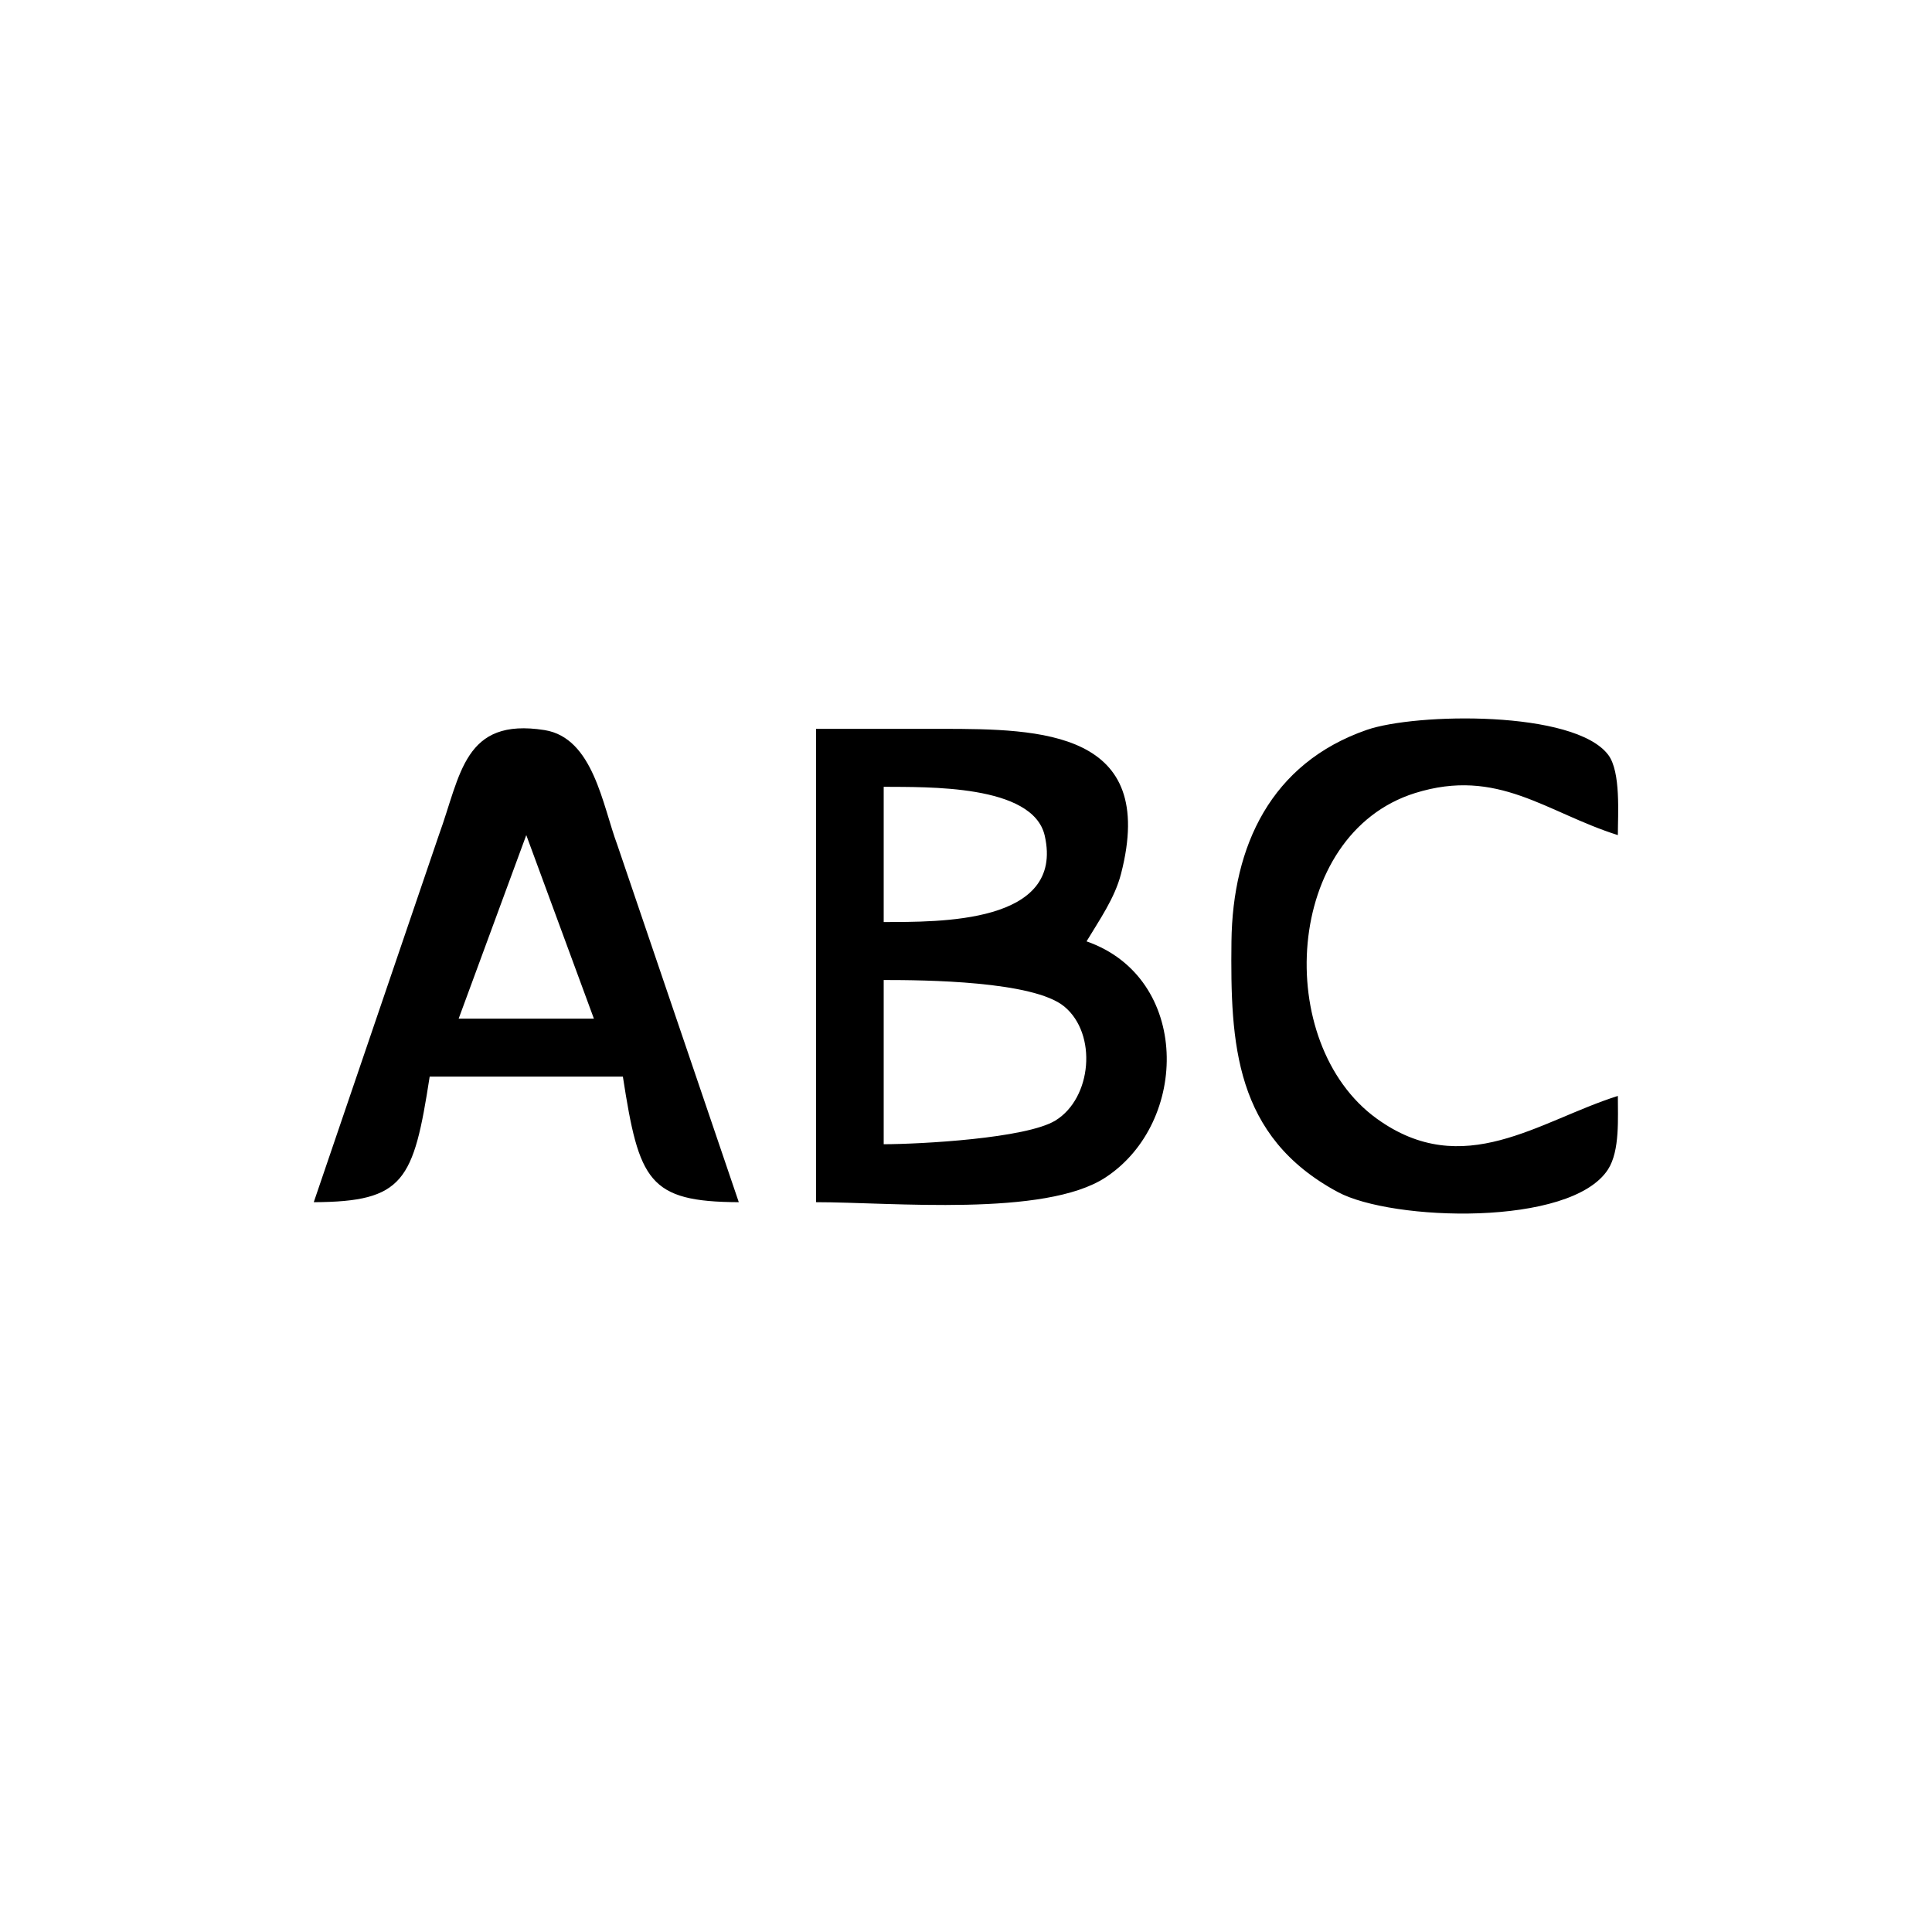
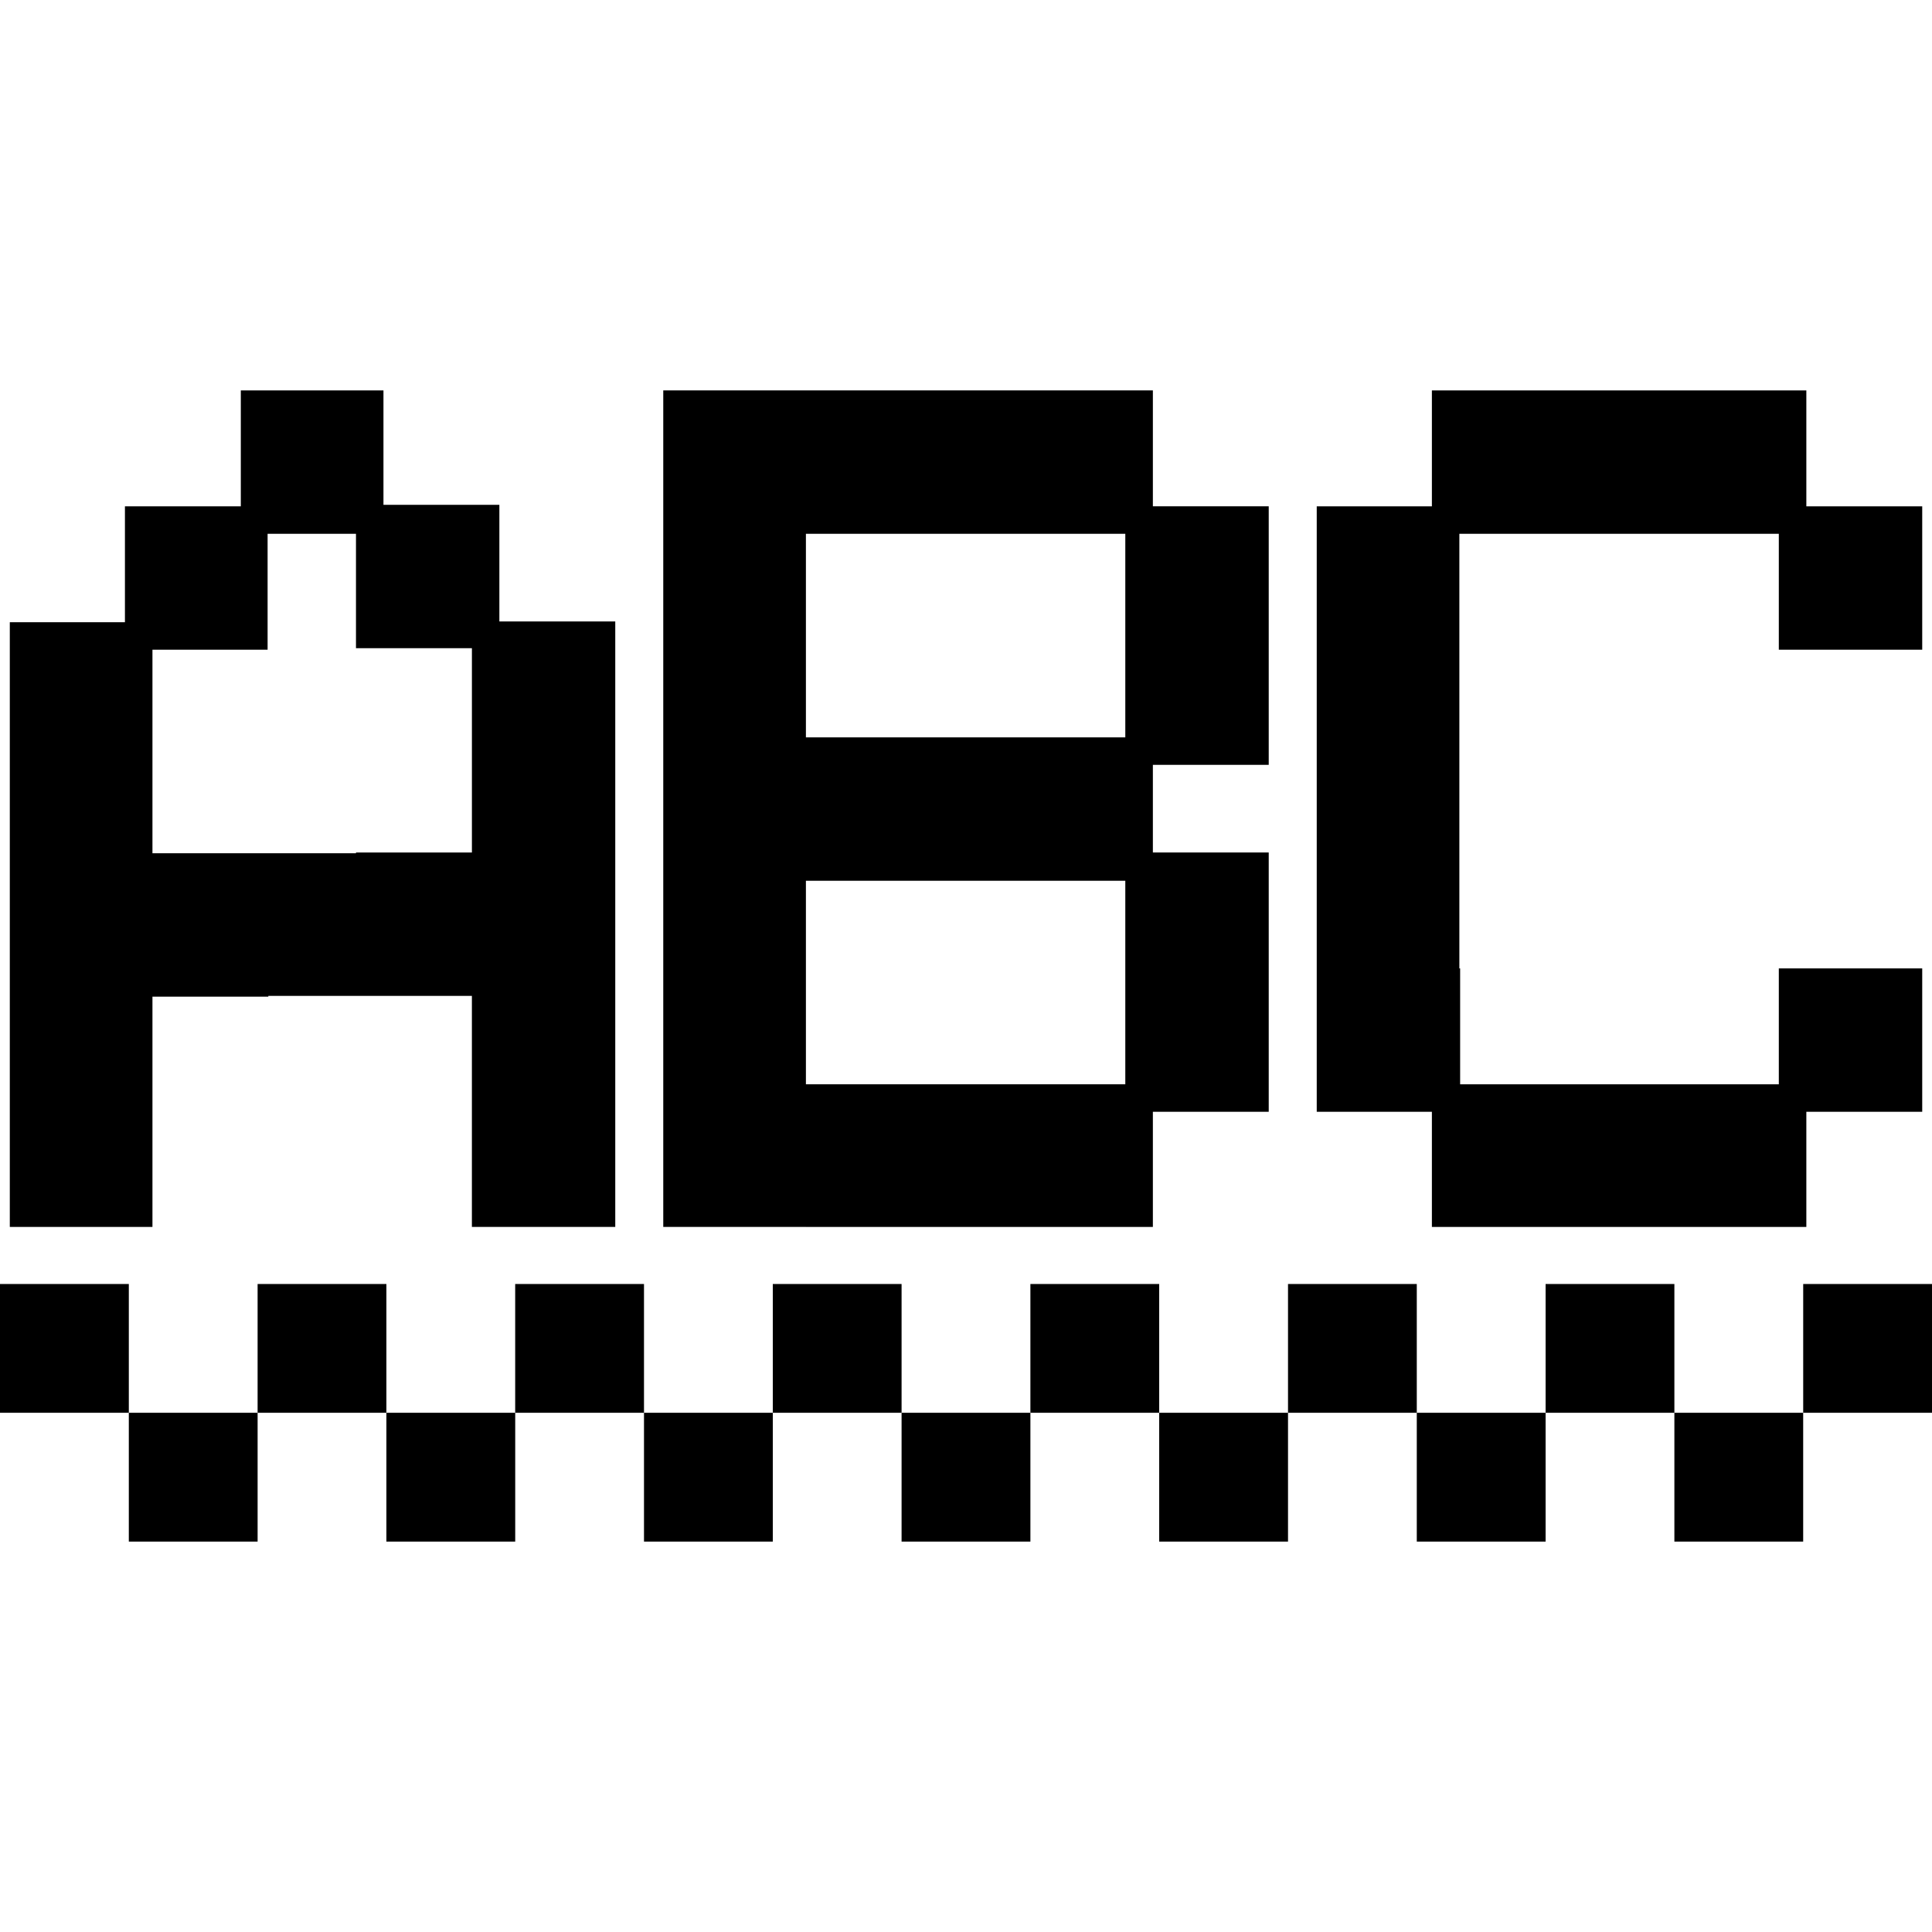
- <svg xmlns="http://www.w3.org/2000/svg" version="1.1" width="200" height="200" viewBox="0 0 200 200" xml:space="preserve">
-   <defs>
- </defs>
-   <g transform="matrix(1 0 0 1 100 100)" id="30312e57-058b-4b49-bf04-103e348cf3eb">
-     <rect style="stroke: none; stroke-width: 1; stroke-dasharray: none; stroke-linecap: butt; stroke-dashoffset: 0; stroke-linejoin: miter; stroke-miterlimit: 4; fill: rgb(255,255,255); fill-rule: nonzero; opacity: 1; visibility: hidden;" vector-effect="non-scaling-stroke" x="-100" y="-100" rx="0" ry="0" width="200" height="200" />
+ <svg xmlns="http://www.w3.org/2000/svg" version="1.1" id="Capa_1" x="0px" y="0px" width="502.102px" height="502.102px" viewBox="0 0 502.102 502.102" style="enable-background:new 0 0 502.102 502.102;" xml:space="preserve">
+   <g>
+     <path d="M39.62,288.938v-7.14v-22.78h30.118v-0.201h22.777h7.146h22.978v22.976v7.14v29.927h37.259v-29.921v-7.14v-22.976v-7.146   v-22.78v-7.342v-22.774v-7.149v-30.124H129.78v-30.311H99.656v-29.731H62.583v30.125H32.468v30.118H2.548v29.923v7.149v22.969   v7.146v22.78v7.341v22.78v7.14v29.927H39.62V288.938z M39.62,198.782v-7.149V168.85h29.926v-30.124h22.969v29.731h30.13v23.176   v7.149v22.774h-30.13v0.195H69.738h-7.149H39.62V198.782z M209.445,318.865h22.969h7.149h22.769h7.151h30.134v-29.927h30.109   v-30.121v-7.14V221.55h-30.109v-22.777h30.109v-29.929v-7.341v-29.921h-30.109v-30.121h-30.134h-7.151h-22.769h-7.149h-22.969   h-7.155h-29.917v30.121v7.339v22.78v7.143v22.783v7.341v22.777v7.146v22.969v7.146v22.786v7.14v29.927h29.917h7.155V318.865z    M209.445,168.85v-7.14v-22.783v-0.201h22.969h7.149h22.769h7.151h22.97v22.783v7.341v22.783h-22.97h-7.151h-22.769h-7.149h-22.969   V168.85z M209.445,259.019v-7.152v-22.969h22.969h7.149h22.769h7.151h22.97v22.78v7.14v22.976h-22.97h-7.151h-22.769h-7.149   h-22.969V259.019z M372.118,288.938h-29.914v-30.121v-7.14v-22.78v-7.146v-22.969v-7.149V168.85v-7.14v-30.118h29.926v-30.125   h30.115h7.158h22.769h7.14h30.134v30.125h30.115v37.258h-37.268v-30.124h-22.981h-7.14h-22.769h-7.158h-22.975v22.984v7.14v22.783   v7.149v22.969v7.146v22.78h0.201v30.121h22.773h7.158h22.769h7.347h22.774v-30.121h37.268v37.261h-30.115v29.927h-29.927h-7.347   h-22.769h-7.158H372.13v-29.927H372.118z M33.479,333.695v33.467H0v-33.467H33.479z M33.479,367.162h33.47v33.479h-33.47V367.162z    M100.418,333.695v33.467h-33.47v-33.467H100.418z M100.418,367.162h33.479v33.479h-33.479V367.162z M167.366,333.695v33.467   h-33.476v-33.467H167.366z M167.366,367.162h33.473v33.479h-33.473V367.162z M234.309,333.695v33.467h-33.47v-33.467H234.309z    M234.309,367.162h33.479v33.479h-33.479V367.162z M301.26,333.695v33.467h-33.473v-33.467H301.26z M301.26,367.162h33.479v33.479   H301.26V367.162z M368.205,333.695v33.467h-33.467v-33.467H368.205z M368.205,367.162h33.479v33.479h-33.479V367.162z    M435.15,333.695v33.467h-33.467v-33.467H435.15z M502.102,333.695v33.467h-33.473v-33.467H502.102z M435.15,367.162h33.473v33.479   H435.15V367.162z" />
  </g>
-   <g transform="matrix(Infinity NaN NaN Infinity 0 0)" id="5a262588-3130-4e5f-a86b-27715538f1a7">
+   <g>
</g>
-   <g transform="matrix(1 0 0 1 100 100)" id="Selection">
-     <path style="stroke: rgb(0,0,0); stroke-width: 0; stroke-dasharray: none; stroke-linecap: butt; stroke-dashoffset: 0; stroke-linejoin: miter; stroke-miterlimit: 4; fill: rgb(0,0,0); fill-rule: nonzero; opacity: 1;" vector-effect="non-scaling-stroke" transform=" translate(-69.52, -70.55)" d="M 135.98 91.61 C 132.12 97.58 113.6 96.96 108.01 93.95 C 97.31 88.19 96.88 78.59 97 68 C 97.12 58.12 101.08 49.56 111 46.11 C 116.06 44.35 132.52 44.05 136.01 48.7 C 137.32 50.46 137 54.81 137 57 C 129.58 54.66 124.59 49.96 116 52.65 C 102.42 56.91 101.26 78.56 112.04 86.35 C 121.02 92.84 128.82 86.58 137 84 C 136.99 86.26 137.23 89.67 135.98 91.61 Z M 14.95 57 C 17.23 50.75 17.52 44.8 25.9 46.13 C 30.94 46.94 31.9 53.94 33.42 58 C 33.42 58 46 95 46 95 C 36.65 94.96 35.67 92.8 34 82 C 34 82 14 82 14 82 C 12.33 92.8 11.35 94.96 2 95 C 2 95 14.95 57 14.95 57 Z M 67 46 C 77.3 46 89.39 46.21 85.57 61 C 84.92 63.53 83.33 65.78 82 68 C 92.78 71.76 92.66 86.73 83.96 92.44 C 77.68 96.56 61.82 95 54 95 C 54 95 54 46 54 46 C 54 46 67 46 67 46 Z M 77.67 57.06 C 76.45 51.72 65.42 52.04 61 52 C 61 52 61 66 61 66 C 66.68 65.98 79.75 66.22 77.67 57.06 Z M 17 76 C 17 76 31 76 31 76 C 31 76 24 57 24 57 C 24 57 17 76 17 76 Z M 78.77 86.55 C 82.55 84.24 83.14 77.59 79.69 74.74 C 76.49 72.1 65.27 72 61 72 C 61 72 61 89 61 89 C 64.85 88.99 75.73 88.4 78.77 86.55 Z" stroke-linecap="round" />
-   </g>
+   <g>
+ </g>
+   <g>
+ </g>
+   <g>
+ </g>
+   <g>
+ </g>
+   <g>
+ </g>
+   <g>
+ </g>
+   <g>
+ </g>
+   <g>
+ </g>
+   <g>
+ </g>
+   <g>
+ </g>
+   <g>
+ </g>
+   <g>
+ </g>
+   <g>
+ </g>
+   <g>
+ </g>
</svg>
